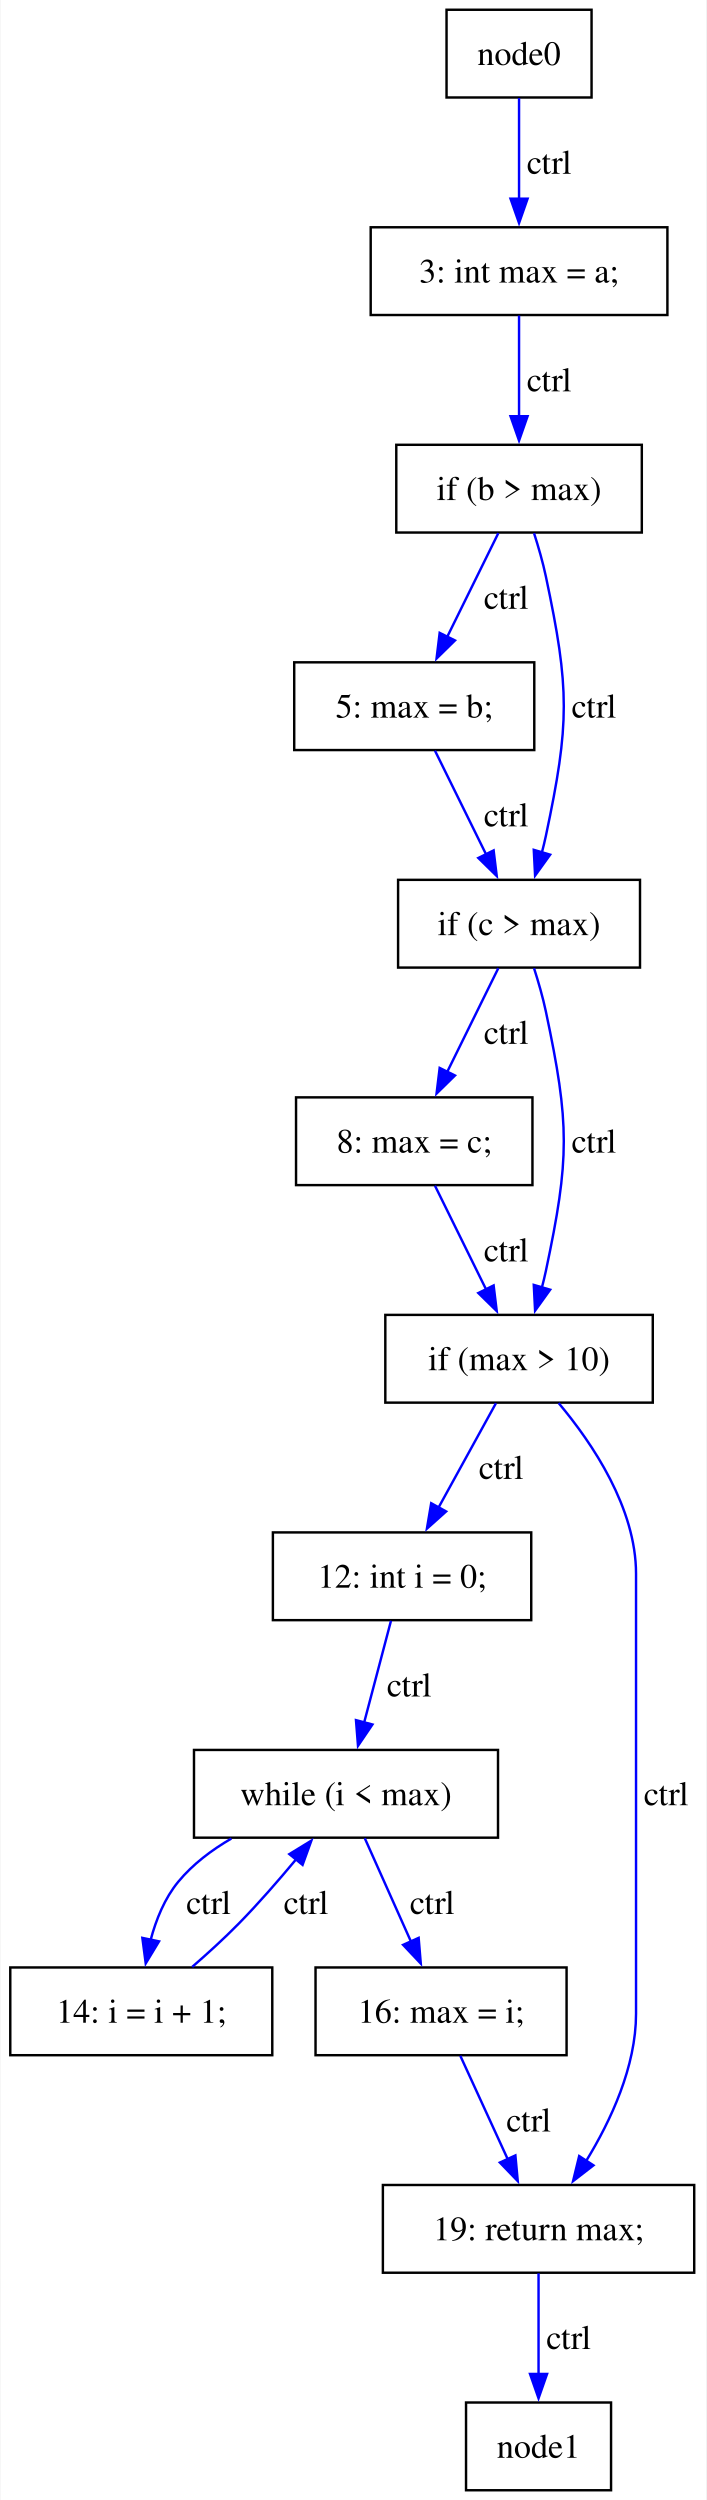
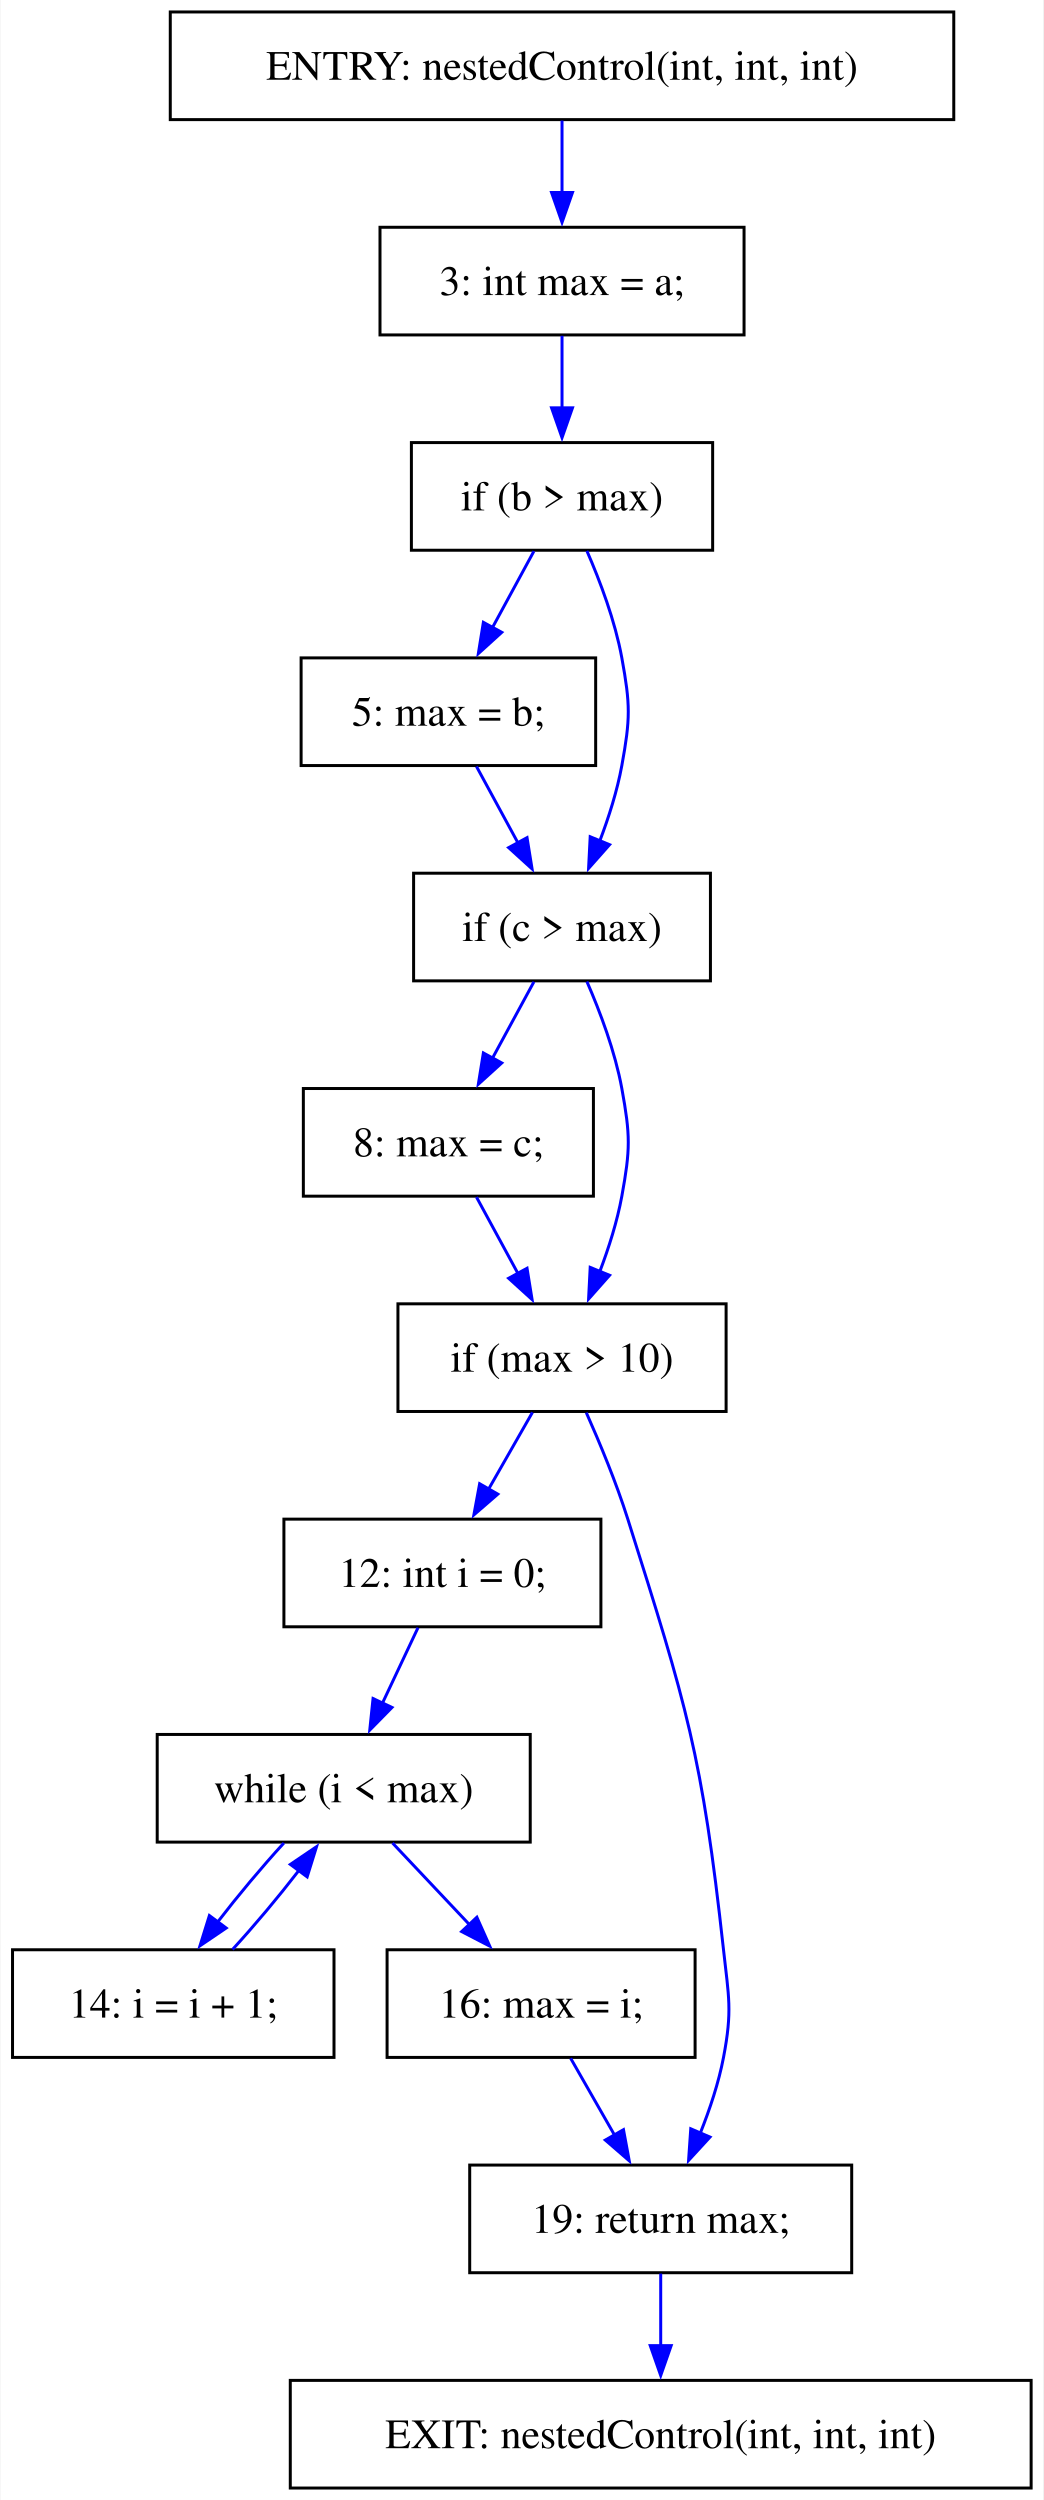
- <svg xmlns="http://www.w3.org/2000/svg" width="290pt" height="1026pt" viewBox="0.00 0.00 289.50 1025.75">
-   <g id="graph0" class="graph" transform="scale(1 1) rotate(0) translate(4 1021.75)">
-     <polygon fill="white" stroke="none" points="-4,4 -4,-1021.75 285.5,-1021.75 285.5,4 -4,4" />
+ <svg xmlns="http://www.w3.org/2000/svg" width="349pt" height="836pt" viewBox="0.00 0.00 348.62 836.00">
+   <g id="graph0" class="graph" transform="scale(1 1) rotate(0) translate(4 832)">
+     <polygon fill="white" stroke="none" points="-4,4 -4,-832 344.62,-832 344.62,4 -4,4" />
    <g id="node1" class="node">
-       <polygon fill="none" stroke="black" points="269.62,-928.5 147.88,-928.5 147.88,-892.5 269.62,-892.5 269.62,-928.5" />
-       <text text-anchor="middle" x="208.75" y="-905.83" font-family="Times,serif" font-size="14.00">3: int max = a;</text>
+       <polygon fill="none" stroke="black" points="314.75,-828 52.75,-828 52.75,-792 314.75,-792 314.75,-828" />
+       <text text-anchor="middle" x="183.75" y="-805.33" font-family="Times,serif" font-size="14.00">ENTRY: nestedControl(int, int, int)</text>
+     </g>
+     <g id="node3" class="node">
+       <polygon fill="none" stroke="black" points="244.62,-756 122.88,-756 122.88,-720 244.62,-720 244.62,-756" />
+       <text text-anchor="middle" x="183.75" y="-733.33" font-family="Times,serif" font-size="14.00">3: int max = a;</text>
+     </g>
+     <g id="edge5" class="edge">
+       <path fill="none" stroke="blue" d="M183.75,-791.7C183.75,-784.41 183.75,-775.73 183.75,-767.54" />
+       <polygon fill="blue" stroke="blue" points="187.25,-767.62 183.75,-757.62 180.25,-767.62 187.25,-767.62" />
    </g>
    <g id="node2" class="node">
-       <polygon fill="none" stroke="black" points="259.12,-839.25 158.38,-839.25 158.38,-803.25 259.12,-803.25 259.12,-839.25" />
-       <text text-anchor="middle" x="208.75" y="-816.58" font-family="Times,serif" font-size="14.00">if (b &gt; max)</text>
+       <polygon fill="none" stroke="black" points="340.62,-36 92.88,-36 92.88,0 340.62,0 340.62,-36" />
+       <text text-anchor="middle" x="216.75" y="-13.32" font-family="Times,serif" font-size="14.00">EXIT: nestedControl(int, int, int)</text>
+     </g>
+     <g id="node4" class="node">
+       <polygon fill="none" stroke="black" points="234.12,-684 133.38,-684 133.38,-648 234.12,-648 234.12,-684" />
+       <text text-anchor="middle" x="183.75" y="-661.33" font-family="Times,serif" font-size="14.00">if (b &gt; max)</text>
    </g>
    <g id="edge6" class="edge">
-       <path fill="none" stroke="blue" d="M208.75,-892.26C208.75,-880.43 208.75,-864.45 208.75,-850.75" />
-       <polygon fill="blue" stroke="blue" points="212.25,-850.97 208.75,-840.97 205.25,-850.97 212.25,-850.97" />
-       <text text-anchor="middle" x="221.12" y="-861.2" font-family="Times,serif" font-size="14.00">ctrl</text>
+       <path fill="none" stroke="blue" d="M183.75,-719.7C183.75,-712.41 183.75,-703.73 183.75,-695.54" />
+       <polygon fill="blue" stroke="blue" points="187.25,-695.62 183.75,-685.62 180.25,-695.62 187.25,-695.62" />
    </g>
-     <g id="node3" class="node">
-       <polygon fill="none" stroke="black" points="215,-750 116.5,-750 116.5,-714 215,-714 215,-750" />
-       <text text-anchor="middle" x="165.75" y="-727.33" font-family="Times,serif" font-size="14.00">5: max = b;</text>
+     <g id="node5" class="node">
+       <polygon fill="none" stroke="black" points="195,-612 96.5,-612 96.5,-576 195,-576 195,-612" />
+       <text text-anchor="middle" x="145.75" y="-589.33" font-family="Times,serif" font-size="14.00">5: max = b;</text>
    </g>
    <g id="edge1" class="edge">
-       <path fill="none" stroke="blue" d="M200.25,-803.01C194.25,-790.82 186.07,-774.23 179.18,-760.26" />
-       <polygon fill="blue" stroke="blue" points="182.46,-758.98 174.9,-751.56 176.18,-762.08 182.46,-758.98" />
-       <text text-anchor="middle" x="203.48" y="-771.95" font-family="Times,serif" font-size="14.00">ctrl</text>
+       <path fill="none" stroke="blue" d="M174.36,-647.7C170.17,-639.98 165.14,-630.71 160.47,-622.11" />
+       <polygon fill="blue" stroke="blue" points="163.6,-620.55 155.76,-613.43 157.45,-623.89 163.6,-620.55" />
    </g>
-     <g id="node4" class="node">
-       <polygon fill="none" stroke="black" points="258.38,-660.75 159.12,-660.75 159.12,-624.75 258.38,-624.75 258.38,-660.75" />
-       <text text-anchor="middle" x="208.75" y="-638.08" font-family="Times,serif" font-size="14.00">if (c &gt; max)</text>
+     <g id="node6" class="node">
+       <polygon fill="none" stroke="black" points="233.38,-540 134.12,-540 134.12,-504 233.38,-504 233.38,-540" />
+       <text text-anchor="middle" x="183.75" y="-517.33" font-family="Times,serif" font-size="14.00">if (c &gt; max)</text>
    </g>
    <g id="edge8" class="edge">
-       <path fill="none" stroke="blue" d="M214.9,-802.98C216.7,-797.38 218.51,-791.11 219.75,-785.25 229.56,-738.94 229.56,-725.06 219.75,-678.75 219.28,-676.55 218.74,-674.3 218.14,-672.04" />
-       <polygon fill="blue" stroke="blue" points="221.51,-671.08 215.33,-662.47 214.79,-673.06 221.51,-671.08" />
-       <text text-anchor="middle" x="239.48" y="-727.33" font-family="Times,serif" font-size="14.00">ctrl</text>
+       <path fill="none" stroke="blue" d="M192.06,-647.79C196.49,-637.63 201.49,-624.38 203.75,-612 206.62,-596.26 206.62,-591.74 203.75,-576 202.21,-567.58 199.41,-558.77 196.38,-550.79" />
+       <polygon fill="blue" stroke="blue" points="199.65,-549.54 192.63,-541.61 193.17,-552.19 199.65,-549.54" />
    </g>
    <g id="edge7" class="edge">
-       <path fill="none" stroke="blue" d="M174.25,-713.76C180.25,-701.57 188.43,-684.98 195.32,-671.01" />
-       <polygon fill="blue" stroke="blue" points="198.32,-672.83 199.6,-662.31 192.04,-669.73 198.32,-672.83" />
-       <text text-anchor="middle" x="203.48" y="-682.7" font-family="Times,serif" font-size="14.00">ctrl</text>
+       <path fill="none" stroke="blue" d="M155.14,-575.7C159.33,-567.98 164.36,-558.71 169.03,-550.11" />
+       <polygon fill="blue" stroke="blue" points="172.05,-551.89 173.74,-541.43 165.9,-548.55 172.05,-551.89" />
    </g>
-     <g id="node5" class="node">
-       <polygon fill="none" stroke="black" points="214.25,-571.5 117.25,-571.5 117.25,-535.5 214.25,-535.5 214.25,-571.5" />
-       <text text-anchor="middle" x="165.75" y="-548.83" font-family="Times,serif" font-size="14.00">8: max = c;</text>
+     <g id="node7" class="node">
+       <polygon fill="none" stroke="black" points="194.25,-468 97.25,-468 97.25,-432 194.25,-432 194.25,-468" />
+       <text text-anchor="middle" x="145.75" y="-445.32" font-family="Times,serif" font-size="14.00">8: max = c;</text>
    </g>
    <g id="edge2" class="edge">
-       <path fill="none" stroke="blue" d="M200.25,-624.51C194.25,-612.32 186.07,-595.73 179.18,-581.76" />
-       <polygon fill="blue" stroke="blue" points="182.46,-580.48 174.9,-573.06 176.18,-583.58 182.46,-580.48" />
-       <text text-anchor="middle" x="203.48" y="-593.45" font-family="Times,serif" font-size="14.00">ctrl</text>
+       <path fill="none" stroke="blue" d="M174.36,-503.7C170.17,-495.98 165.14,-486.71 160.47,-478.11" />
+       <polygon fill="blue" stroke="blue" points="163.6,-476.55 155.76,-469.43 157.45,-479.89 163.6,-476.55" />
    </g>
-     <g id="node6" class="node">
-       <polygon fill="none" stroke="black" points="263.62,-482.25 153.88,-482.25 153.88,-446.25 263.62,-446.25 263.62,-482.25" />
-       <text text-anchor="middle" x="208.75" y="-459.57" font-family="Times,serif" font-size="14.00">if (max &gt; 10)</text>
+     <g id="node8" class="node">
+       <polygon fill="none" stroke="black" points="238.62,-396 128.88,-396 128.88,-360 238.62,-360 238.62,-396" />
+       <text text-anchor="middle" x="183.75" y="-373.32" font-family="Times,serif" font-size="14.00">if (max &gt; 10)</text>
    </g>
    <g id="edge10" class="edge">
-       <path fill="none" stroke="blue" d="M214.9,-624.48C216.7,-618.88 218.51,-612.61 219.75,-606.75 229.56,-560.44 229.56,-546.56 219.75,-500.25 219.28,-498.05 218.74,-495.8 218.14,-493.54" />
-       <polygon fill="blue" stroke="blue" points="221.51,-492.58 215.33,-483.97 214.79,-494.56 221.51,-492.58" />
-       <text text-anchor="middle" x="239.48" y="-548.83" font-family="Times,serif" font-size="14.00">ctrl</text>
+       <path fill="none" stroke="blue" d="M192.06,-503.79C196.49,-493.63 201.49,-480.38 203.75,-468 206.62,-452.26 206.62,-447.74 203.75,-432 202.21,-423.58 199.41,-414.77 196.38,-406.79" />
+       <polygon fill="blue" stroke="blue" points="199.65,-405.54 192.63,-397.61 193.17,-408.19 199.65,-405.54" />
    </g>
    <g id="edge9" class="edge">
-       <path fill="none" stroke="blue" d="M174.25,-535.26C180.25,-523.07 188.43,-506.48 195.32,-492.51" />
-       <polygon fill="blue" stroke="blue" points="198.32,-494.33 199.6,-483.81 192.04,-491.23 198.32,-494.33" />
-       <text text-anchor="middle" x="203.48" y="-504.2" font-family="Times,serif" font-size="14.00">ctrl</text>
+       <path fill="none" stroke="blue" d="M155.14,-431.7C159.33,-423.98 164.36,-414.71 169.03,-406.11" />
+       <polygon fill="blue" stroke="blue" points="172.05,-407.89 173.74,-397.43 165.9,-404.55 172.05,-407.89" />
    </g>
-     <g id="node7" class="node">
-       <polygon fill="none" stroke="black" points="213.75,-393 107.75,-393 107.75,-357 213.75,-357 213.75,-393" />
-       <text text-anchor="middle" x="160.75" y="-370.32" font-family="Times,serif" font-size="14.00">12: int i = 0;</text>
+     <g id="node9" class="node">
+       <polygon fill="none" stroke="black" points="196.75,-324 90.75,-324 90.75,-288 196.75,-288 196.75,-324" />
+       <text text-anchor="middle" x="143.75" y="-301.32" font-family="Times,serif" font-size="14.00">12: int i = 0;</text>
    </g>
    <g id="edge4" class="edge">
-       <path fill="none" stroke="blue" d="M199.27,-446.01C192.56,-433.82 183.43,-417.23 175.75,-403.26" />
-       <polygon fill="blue" stroke="blue" points="178.83,-401.6 170.94,-394.53 172.7,-404.98 178.83,-401.6" />
-       <text text-anchor="middle" x="201.42" y="-414.95" font-family="Times,serif" font-size="14.00">ctrl</text>
+       <path fill="none" stroke="blue" d="M173.86,-359.7C169.41,-351.9 164.04,-342.51 159.08,-333.83" />
+       <polygon fill="blue" stroke="blue" points="162.28,-332.36 154.27,-325.42 156.2,-335.84 162.28,-332.36" />
+     </g>
+     <g id="node13" class="node">
+       <polygon fill="none" stroke="black" points="280.62,-108 152.88,-108 152.88,-72 280.62,-72 280.62,-108" />
+       <text text-anchor="middle" x="216.75" y="-85.33" font-family="Times,serif" font-size="14.00">19: return max;</text>
+     </g>
+     <g id="edge15" class="edge">
+       <path fill="none" stroke="blue" d="M191.87,-359.62C196.41,-349.41 201.91,-336.16 205.75,-324 225.5,-261.49 230.6,-245.17 237.75,-180 239.5,-164.1 240.75,-159.72 237.75,-144 236.14,-135.54 233.19,-126.71 230.01,-118.74" />
+       <polygon fill="blue" stroke="blue" points="233.23,-117.36 226.07,-109.56 226.8,-120.13 233.23,-117.36" />
+     </g>
+     <g id="node10" class="node">
+       <polygon fill="none" stroke="black" points="173.12,-252 48.38,-252 48.38,-216 173.12,-216 173.12,-252" />
+       <text text-anchor="middle" x="110.75" y="-229.32" font-family="Times,serif" font-size="14.00">while (i &lt; max)</text>
+     </g>
+     <g id="edge11" class="edge">
+       <path fill="none" stroke="blue" d="M135.59,-287.7C132,-280.07 127.68,-270.92 123.67,-262.4" />
+       <polygon fill="blue" stroke="blue" points="126.89,-261.03 119.46,-253.47 120.56,-264.01 126.89,-261.03" />
    </g>
    <g id="node11" class="node">
-       <polygon fill="none" stroke="black" points="280.62,-125.25 152.88,-125.25 152.88,-89.25 280.62,-89.25 280.62,-125.25" />
-       <text text-anchor="middle" x="216.75" y="-102.58" font-family="Times,serif" font-size="14.00">19: return max;</text>
-     </g>
-     <g id="edge15" class="edge">
-       <path fill="none" stroke="blue" d="M225,-446.06C238.93,-429.47 256.75,-402.97 256.75,-376 256.75,-376 256.75,-376 256.75,-195.5 256.75,-173.83 246.43,-151.67 236.28,-135.1" />
-       <polygon fill="blue" stroke="blue" points="239.28,-133.31 230.9,-126.83 233.42,-137.12 239.28,-133.31" />
-       <text text-anchor="middle" x="269.12" y="-281.07" font-family="Times,serif" font-size="14.00">ctrl</text>
-     </g>
-     <g id="node8" class="node">
-       <polygon fill="none" stroke="black" points="200.12,-303.75 75.38,-303.75 75.38,-267.75 200.12,-267.75 200.12,-303.75" />
-       <text text-anchor="middle" x="137.75" y="-281.07" font-family="Times,serif" font-size="14.00">while (i &lt; max)</text>
-     </g>
-     <g id="edge11" class="edge">
-       <path fill="none" stroke="blue" d="M156.21,-356.76C153.06,-344.81 148.79,-328.63 145.15,-314.83" />
-       <polygon fill="blue" stroke="blue" points="148.6,-314.19 142.67,-305.42 141.84,-315.98 148.6,-314.19" />
-       <text text-anchor="middle" x="163.69" y="-325.7" font-family="Times,serif" font-size="14.00">ctrl</text>
-     </g>
-     <g id="node9" class="node">
-       <polygon fill="none" stroke="black" points="107.5,-214.5 0,-214.5 0,-178.5 107.5,-178.5 107.5,-214.5" />
-       <text text-anchor="middle" x="53.75" y="-191.82" font-family="Times,serif" font-size="14.00">14: i = i + 1;</text>
+       <polygon fill="none" stroke="black" points="107.5,-180 0,-180 0,-144 107.5,-144 107.5,-180" />
+       <text text-anchor="middle" x="53.75" y="-157.32" font-family="Times,serif" font-size="14.00">14: i = i + 1;</text>
    </g>
    <g id="edge3" class="edge">
-       <path fill="none" stroke="blue" d="M90.73,-267.4C82.61,-262.69 74.9,-256.87 69,-249.75 63.36,-242.95 59.81,-234.14 57.57,-225.71" />
-       <polygon fill="blue" stroke="blue" points="61.04,-225.21 55.57,-216.14 54.19,-226.64 61.04,-225.21" />
-       <text text-anchor="middle" x="81.38" y="-236.45" font-family="Times,serif" font-size="14.00">ctrl</text>
+       <path fill="none" stroke="blue" d="M90.74,-215.7C83.43,-207.73 75.38,-198.1 68.58,-189.26" />
+       <polygon fill="blue" stroke="blue" points="71.45,-187.27 62.68,-181.32 65.83,-191.44 71.45,-187.27" />
    </g>
-     <g id="node10" class="node">
-       <polygon fill="none" stroke="black" points="228.25,-214.5 125.25,-214.5 125.25,-178.5 228.25,-178.5 228.25,-214.5" />
-       <text text-anchor="middle" x="176.75" y="-191.82" font-family="Times,serif" font-size="14.00">16: max = i;</text>
+     <g id="node12" class="node">
+       <polygon fill="none" stroke="black" points="228.25,-180 125.25,-180 125.25,-144 228.25,-144 228.25,-180" />
+       <text text-anchor="middle" x="176.75" y="-157.32" font-family="Times,serif" font-size="14.00">16: max = i;</text>
    </g>
    <g id="edge12" class="edge">
-       <path fill="none" stroke="blue" d="M145.46,-267.51C150.85,-255.44 158.17,-239.06 164.38,-225.17" />
-       <polygon fill="blue" stroke="blue" points="167.56,-226.64 168.44,-216.08 161.17,-223.78 167.56,-226.64" />
-       <text text-anchor="middle" x="173.12" y="-236.45" font-family="Times,serif" font-size="14.00">ctrl</text>
+       <path fill="none" stroke="blue" d="M127.06,-215.7C134.82,-207.47 144.24,-197.48 152.78,-188.42" />
+       <polygon fill="blue" stroke="blue" points="155.27,-190.88 159.58,-181.21 150.18,-186.08 155.27,-190.88" />
    </g>
    <g id="edge13" class="edge">
-       <path fill="none" stroke="blue" d="M74.64,-214.73C80.97,-220.22 87.8,-226.44 93.75,-232.5 101.8,-240.71 110.06,-250.19 117.22,-258.81" />
-       <polygon fill="blue" stroke="blue" points="114.5,-261.01 123.54,-266.54 119.93,-256.58 114.5,-261.01" />
-       <text text-anchor="middle" x="121.35" y="-236.45" font-family="Times,serif" font-size="14.00">ctrl</text>
+       <path fill="none" stroke="blue" d="M73.57,-180.1C80.87,-188.04 88.93,-197.67 95.75,-206.51" />
+       <polygon fill="blue" stroke="blue" points="92.9,-208.54 101.67,-214.48 98.52,-204.37 92.9,-208.54" />
    </g>
    <g id="edge14" class="edge">
-       <path fill="none" stroke="blue" d="M184.65,-178.26C190.24,-166.07 197.85,-149.48 204.25,-135.51" />
-       <polygon fill="blue" stroke="blue" points="207.25,-137.38 208.23,-126.83 200.88,-134.46 207.25,-137.38" />
-       <text text-anchor="middle" x="212.71" y="-147.2" font-family="Times,serif" font-size="14.00">ctrl</text>
-     </g>
-     <g id="node13" class="node">
-       <polygon fill="none" stroke="black" points="246.5,-36 187,-36 187,0 246.5,0 246.5,-36" />
-       <text text-anchor="middle" x="216.75" y="-13.32" font-family="Times,serif" font-size="14.00">node1</text>
+       <path fill="none" stroke="blue" d="M186.64,-143.7C191.09,-135.9 196.46,-126.51 201.42,-117.83" />
+       <polygon fill="blue" stroke="blue" points="204.3,-119.84 206.23,-109.42 198.22,-116.36 204.3,-119.84" />
    </g>
    <g id="edge16" class="edge">
-       <path fill="none" stroke="blue" d="M216.75,-89.01C216.75,-77.18 216.75,-61.2 216.75,-47.5" />
-       <polygon fill="blue" stroke="blue" points="220.25,-47.72 216.75,-37.72 213.25,-47.72 220.25,-47.72" />
-       <text text-anchor="middle" x="229.12" y="-57.95" font-family="Times,serif" font-size="14.00">ctrl</text>
-     </g>
-     <g id="node12" class="node">
-       <polygon fill="none" stroke="black" points="238.5,-1017.75 179,-1017.75 179,-981.75 238.5,-981.75 238.5,-1017.75" />
-       <text text-anchor="middle" x="208.75" y="-995.08" font-family="Times,serif" font-size="14.00">node0</text>
-     </g>
-     <g id="edge5" class="edge">
-       <path fill="none" stroke="blue" d="M208.75,-981.51C208.75,-969.68 208.75,-953.7 208.75,-940" />
-       <polygon fill="blue" stroke="blue" points="212.25,-940.22 208.75,-930.22 205.25,-940.22 212.25,-940.22" />
-       <text text-anchor="middle" x="221.12" y="-950.45" font-family="Times,serif" font-size="14.00">ctrl</text>
+       <path fill="none" stroke="blue" d="M216.75,-71.7C216.75,-64.41 216.75,-55.73 216.75,-47.54" />
+       <polygon fill="blue" stroke="blue" points="220.25,-47.62 216.75,-37.62 213.25,-47.62 220.25,-47.62" />
    </g>
  </g>
</svg>
